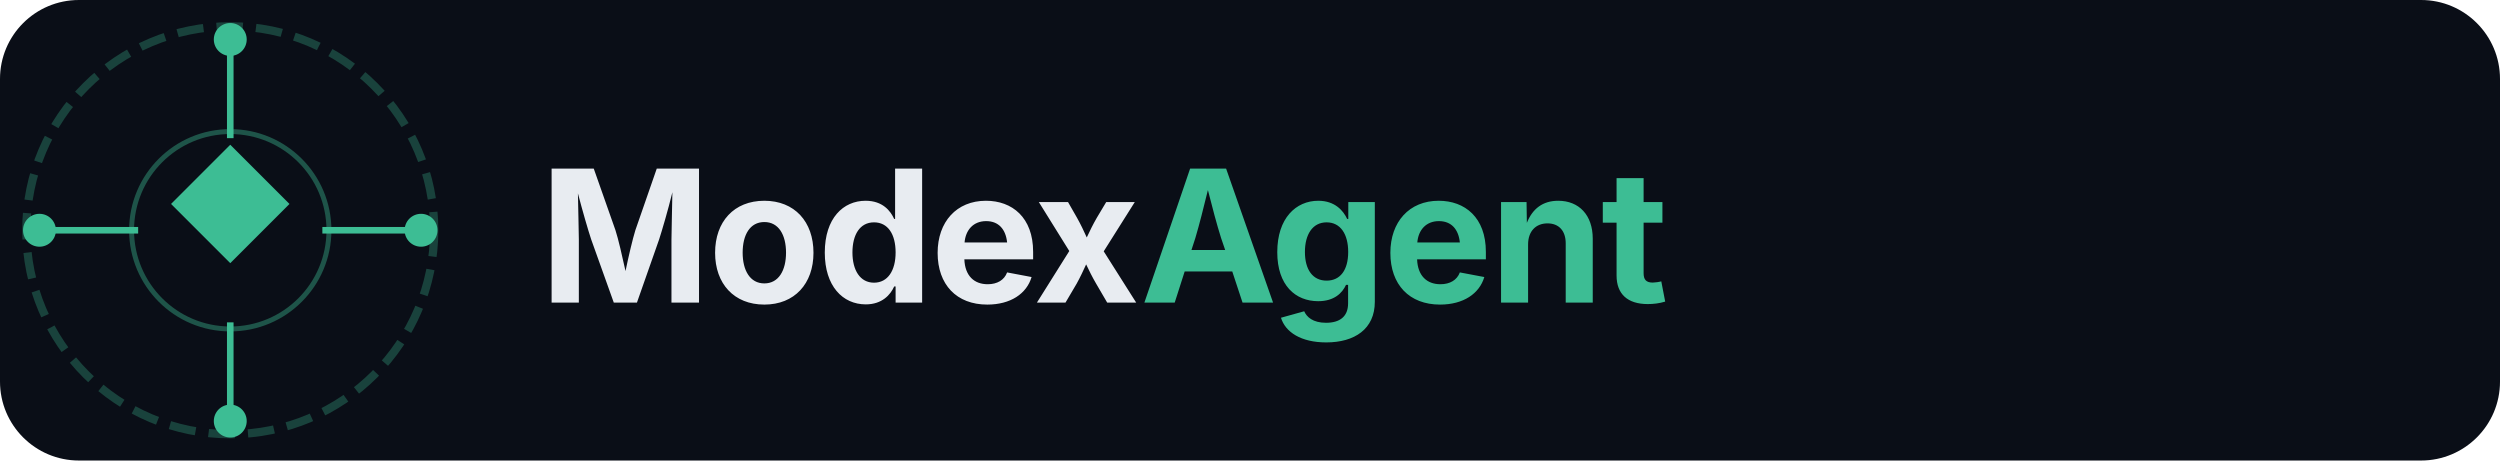
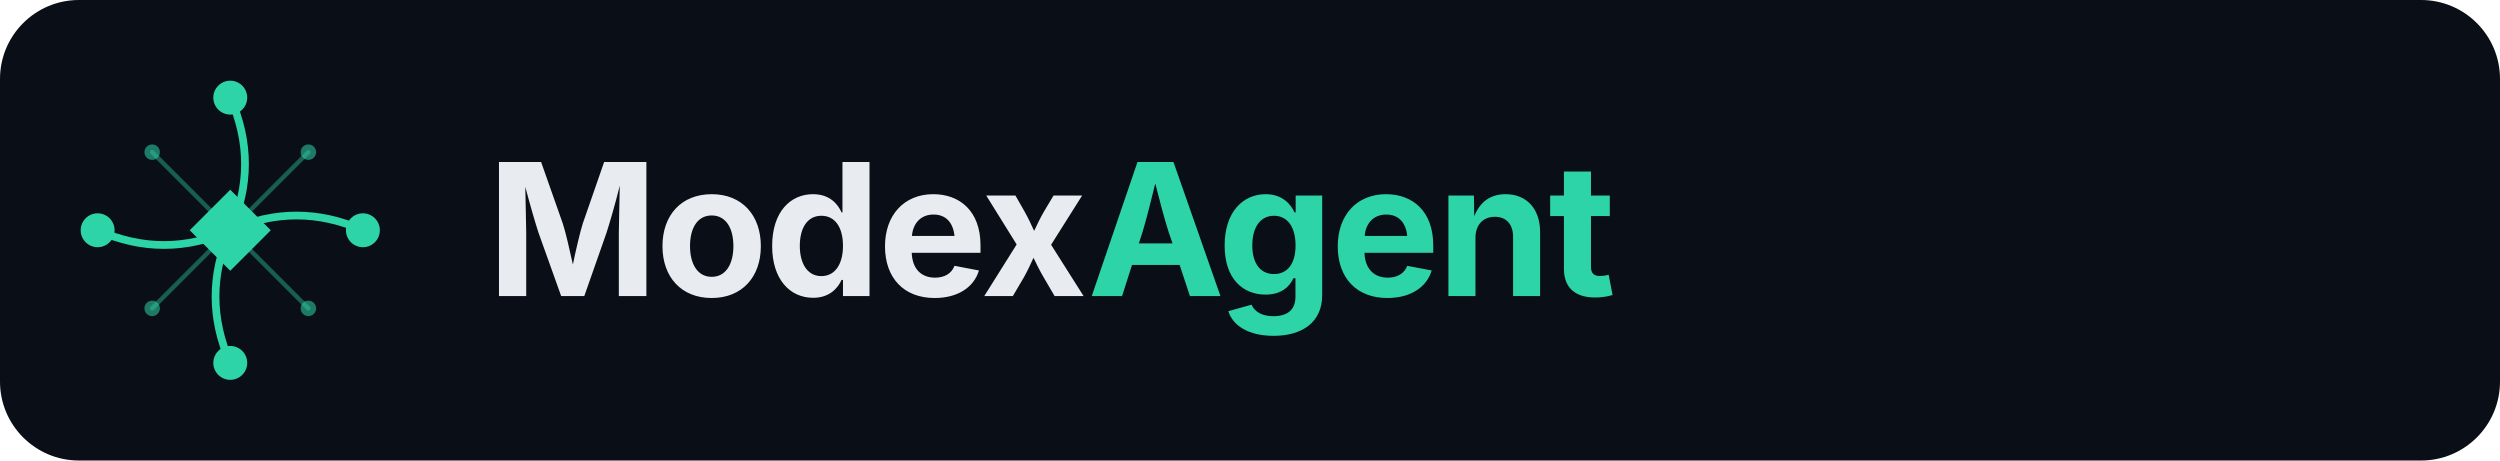
<svg xmlns="http://www.w3.org/2000/svg" viewBox="0 0 380 70" fill="none">
  <rect width="380" height="70" rx="12" fill="#0A0E17" />
-   <g transform="translate(0, 0) scale(0.5)">
-     <circle cx="70" cy="70" r="62" stroke="#3DBD94" stroke-width="2.5" stroke-dasharray="8 4" opacity="0.3" />
-     <line x1="70" y1="16" x2="70" y2="42" stroke="#3DBD94" stroke-width="2" />
-     <line x1="124" y1="70" x2="98" y2="70" stroke="#3DBD94" stroke-width="2" />
-     <line x1="70" y1="124" x2="70" y2="98" stroke="#3DBD94" stroke-width="2" />
-     <line x1="16" y1="70" x2="42" y2="70" stroke="#3DBD94" stroke-width="2" />
-     <circle cx="70" cy="12" r="5" fill="#3DBD94" />
-     <circle cx="128" cy="70" r="5" fill="#3DBD94" />
-     <circle cx="70" cy="128" r="5" fill="#3DBD94" />
-     <circle cx="12" cy="70" r="5" fill="#3DBD94" />
-     <polygon points="70,44 88,62 70,80 52,62" fill="#3DBD94" />
-     <circle cx="70" cy="70" r="30" stroke="#3DBD94" stroke-width="1.5" opacity="0.4" />
+   <g transform="translate(7, 7) scale(0.56)" stroke="#2DD4A8" stroke-linecap="round">
+     <path d="M50 50 Q58 32 50 14" stroke-width="2.1" />
+     <path d="M50 50 Q68 42 86 50" stroke-width="2.1" />
+     <path d="M50 50 Q42 68 50 86" stroke-width="2.1" />
+     <path d="M50 50 Q32 58 14 50" stroke-width="2.1" />
+     <path d="M50 50 Q60 40 71.2 28.8" stroke-width="1.2" opacity="0.4" />
+     <path d="M50 50 Q60 60 71.2 71.2" stroke-width="1.2" opacity="0.4" />
+     <path d="M50 50 Q40 60 28.8 71.2" stroke-width="1.2" opacity="0.4" />
+     <path d="M50 50 Q40 40 28.8 28.8" stroke-width="1.2" opacity="0.4" />
  </g>
-   <text x="82" y="46" font-family="system-ui, -apple-system, sans-serif" font-weight="700" font-size="28" letter-spacing="-0.5" fill="#E8ECF1">
-     Modex<tspan fill="#3DBD94">Agent</tspan>
+   <g transform="translate(7, 7) scale(0.56)" fill="#2DD4A8">
+     <polygon points="50,39 61,50 50,61 39,50" />
+     <circle cx="50" cy="14" r="4.6" />
+     <circle cx="86" cy="50" r="4.6" />
+     <circle cx="50" cy="86" r="4.6" />
+     <circle cx="14" cy="50" r="4.6" />
+     <circle cx="71.2" cy="28.8" r="2.1" opacity="0.55" />
+     <circle cx="71.2" cy="71.2" r="2.1" opacity="0.55" />
+     <circle cx="28.8" cy="71.2" r="2.1" opacity="0.55" />
+     <circle cx="28.8" cy="28.8" r="2.1" opacity="0.55" />
+   </g>
+   <text x="74" y="45" font-family="system-ui, -apple-system, sans-serif" font-weight="700" font-size="28" letter-spacing="-0.5" fill="#E8ECF1">
+     Modex<tspan fill="#2DD4A8">Agent</tspan>
  </text>
</svg>
